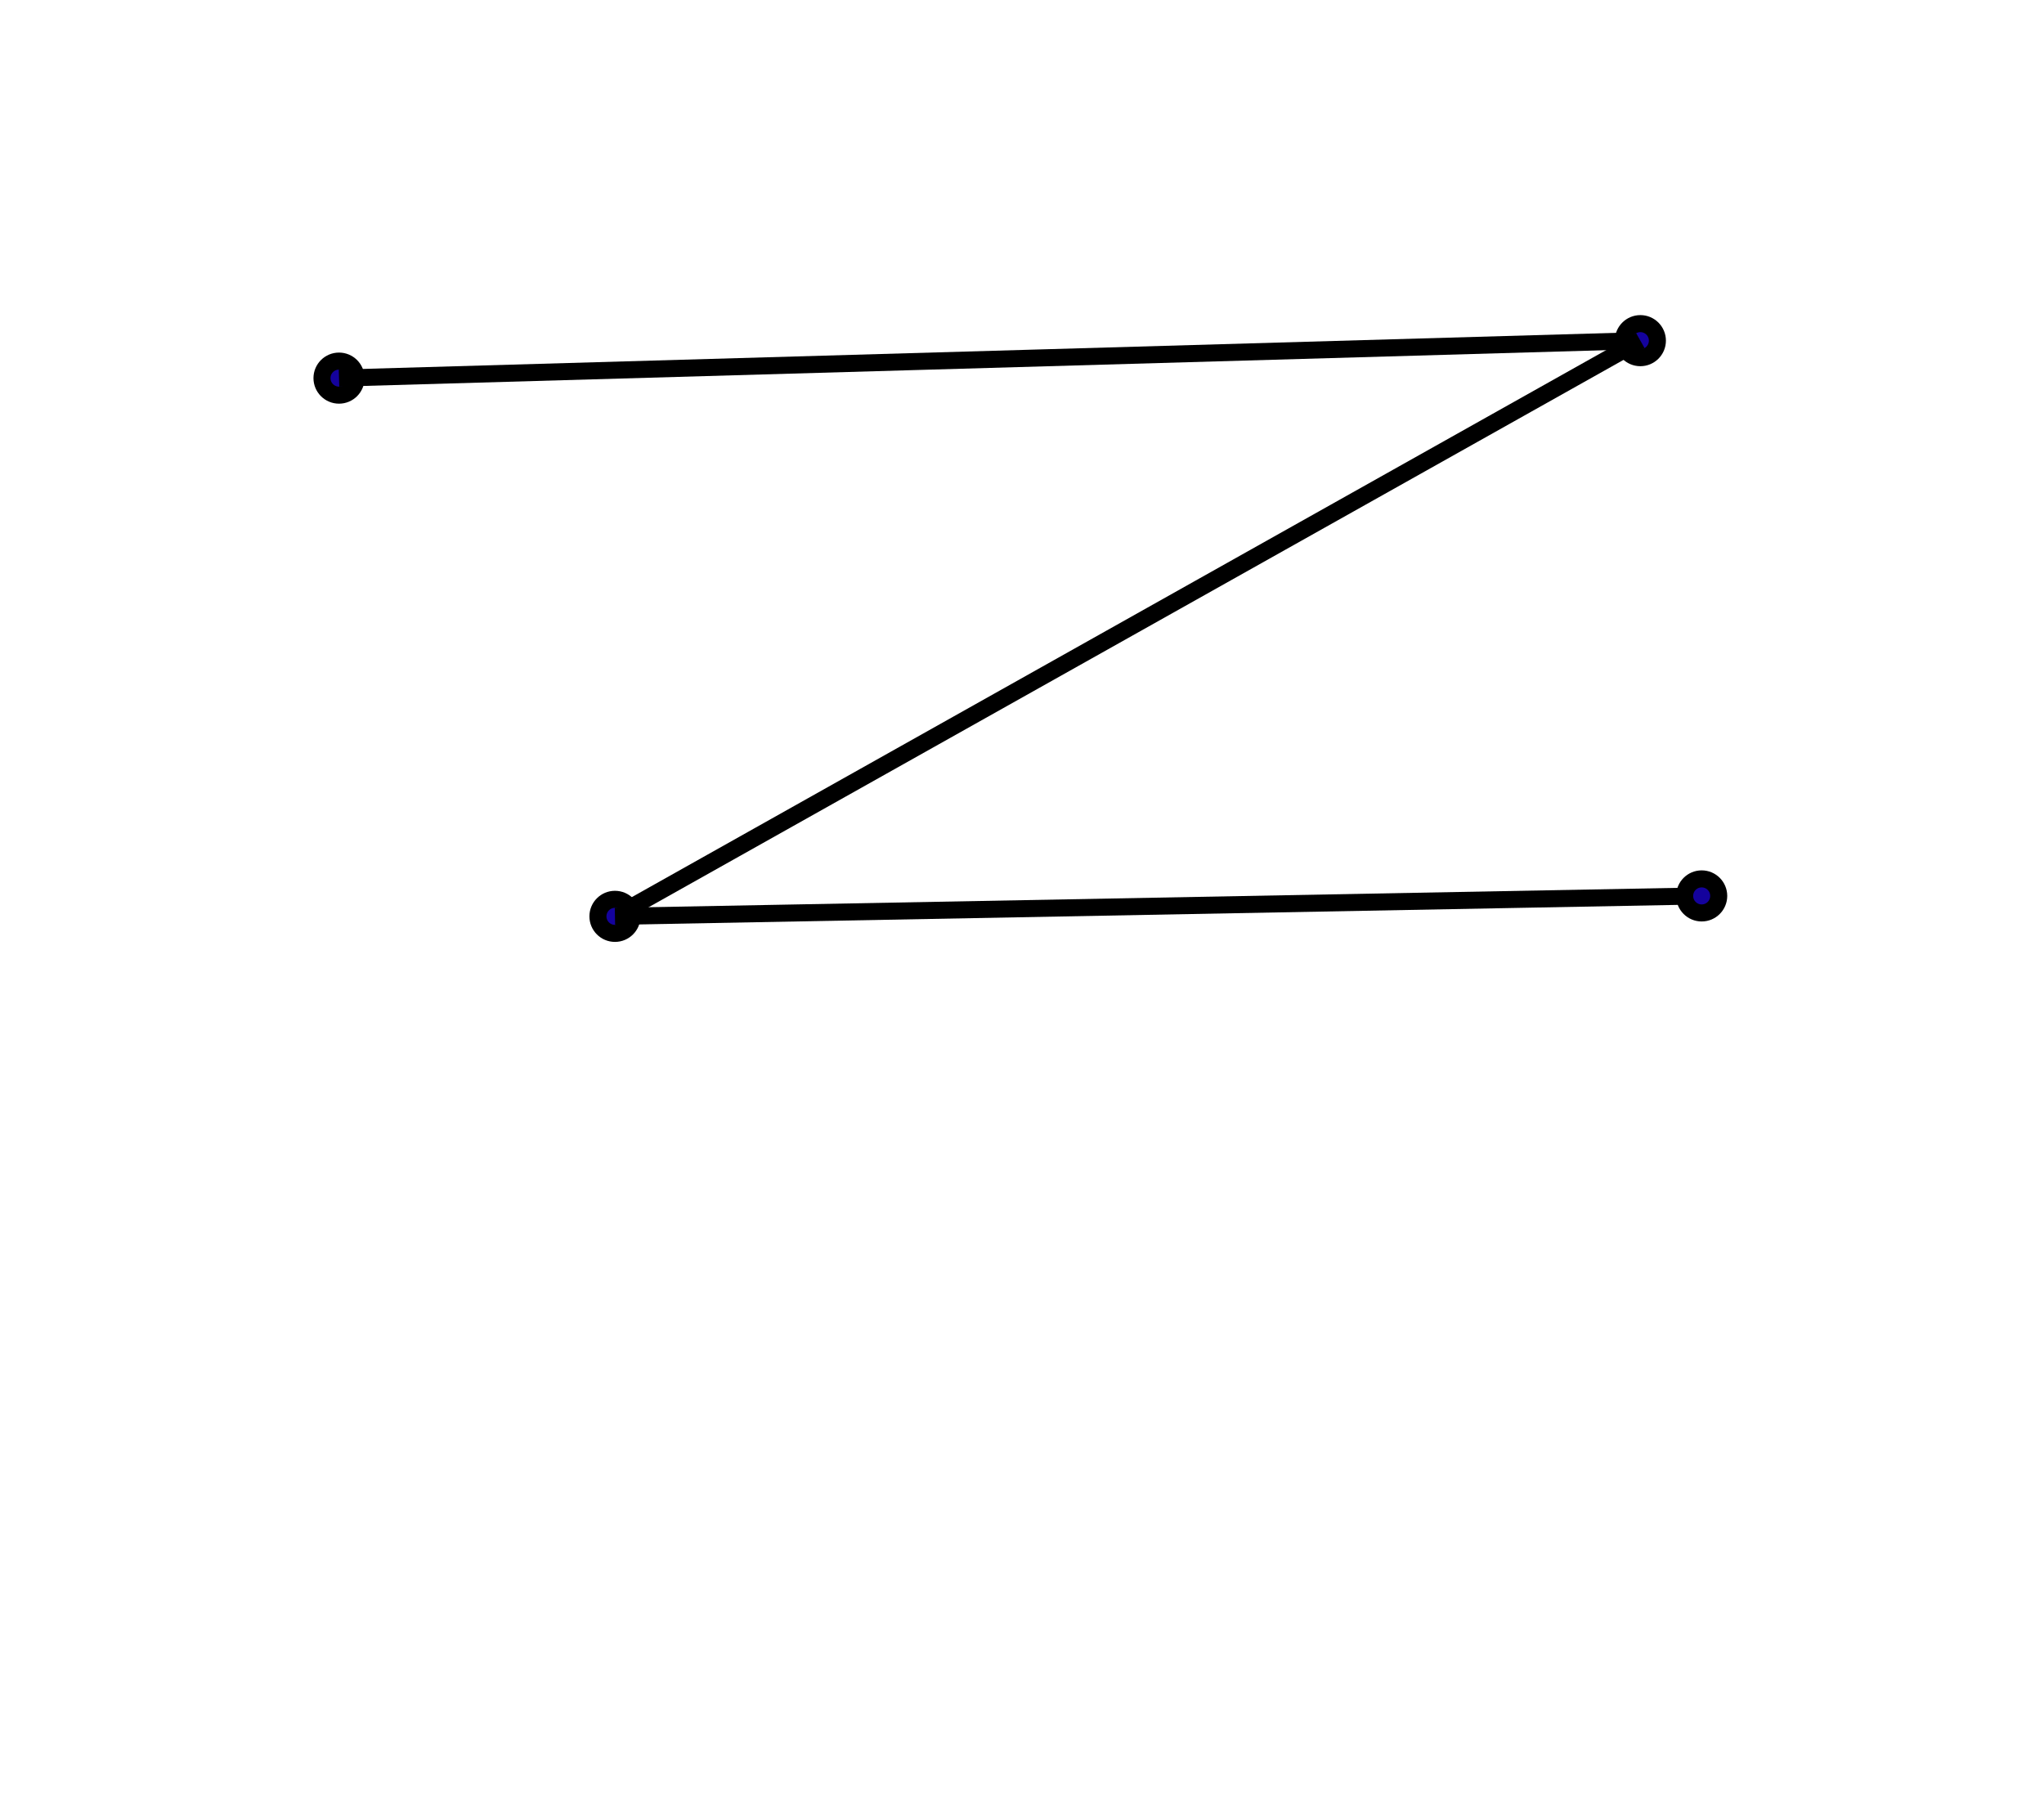
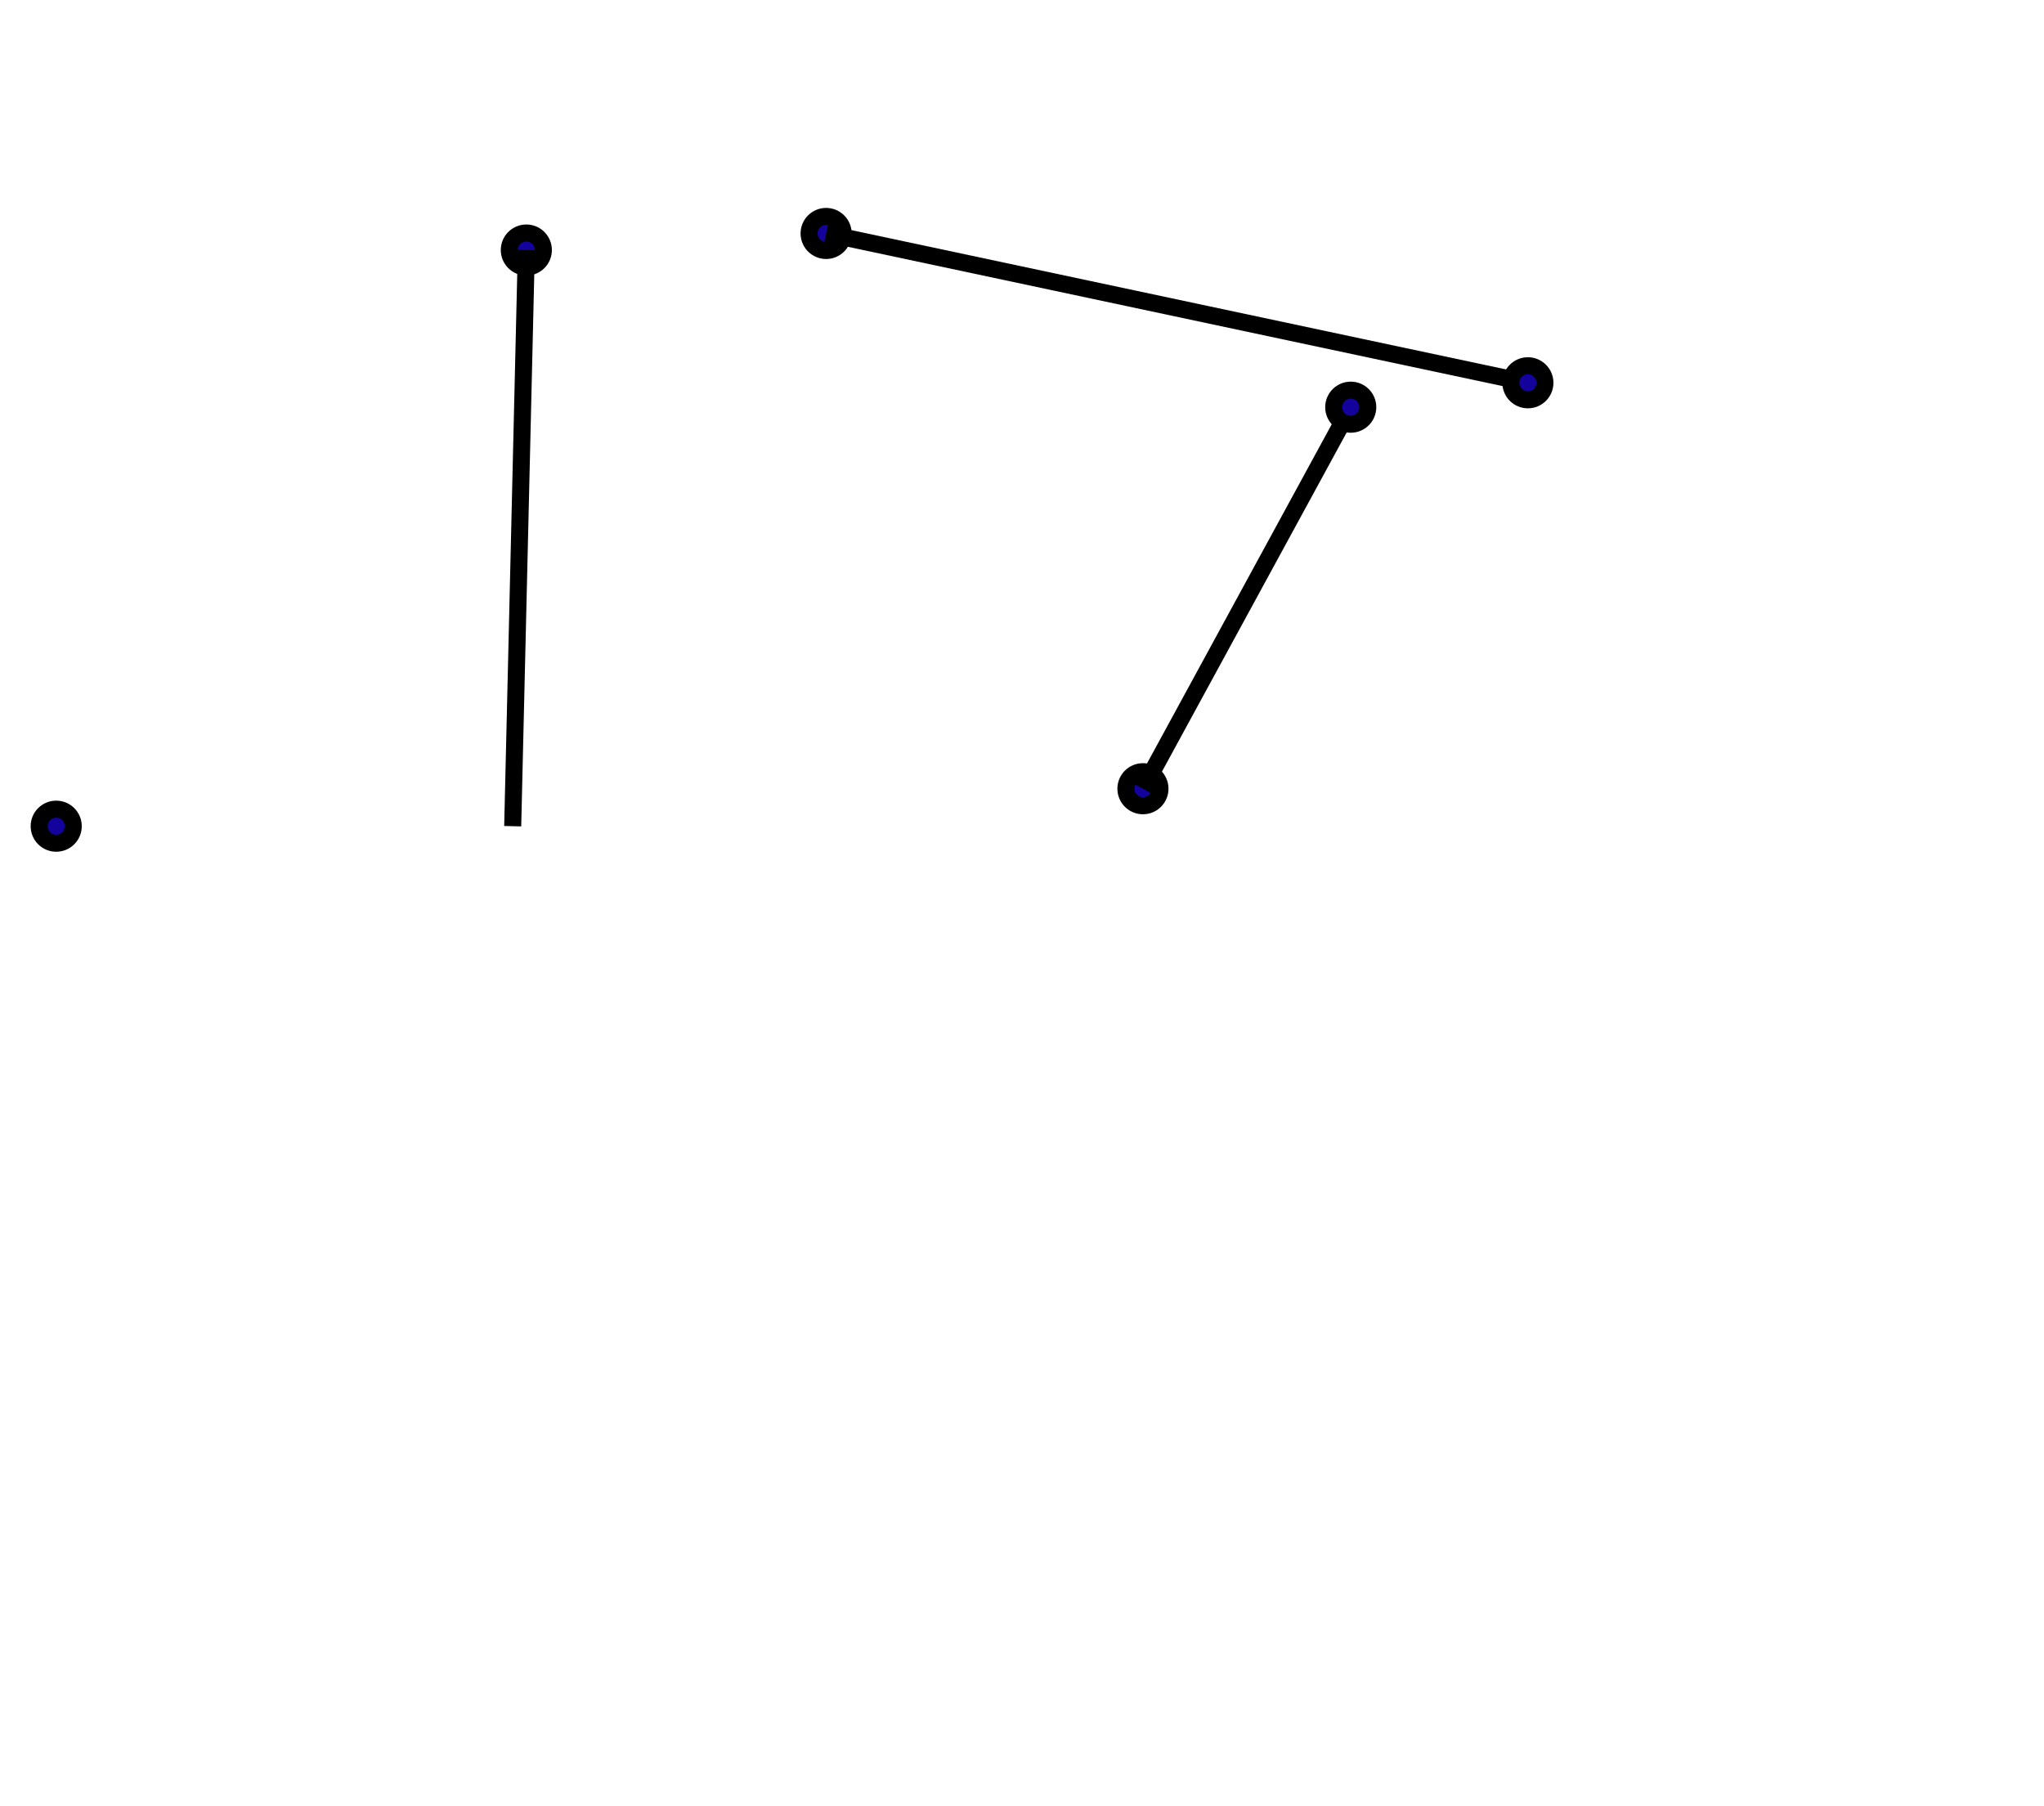
<svg xmlns="http://www.w3.org/2000/svg" class="plan" width="600" height="530">
-   <circle cx="99.516" cy="111" r="5" fill="#14029D" stroke="black" stroke-width="5" />
-   <line x1="99.516" y1="111" x2="481.516" y2="100" stroke="black" stroke-width="5" />
-   <circle cx="481.516" cy="100" r="5" fill="#14029D" stroke="black" stroke-width="5" />
-   <line x1="481.516" y1="100" x2="180.516" y2="269" stroke="black" stroke-width="5" />
-   <circle cx="180.516" cy="269" r="5" fill="#14029D" stroke="black" stroke-width="5" />
-   <line x1="180.516" y1="269" x2="499.516" y2="263" stroke="black" stroke-width="5" />
-   <circle cx="499.516" cy="263" r="5" fill="#14029D" stroke="black" stroke-width="5" />
+   <circle stroke-width="5" stroke="black" fill="#14029D" r="5" cy="73.4" cx="154.5" />
+   <line stroke-width="5" stroke="black" y2="242.533" x2="150.5" y1="73.4" x1="154.5" />
+   <circle stroke-width="5" stroke="black" fill="#14029D" r="5" cy="242.533" cx="16.5" />
+   <circle stroke-width="5" stroke="black" fill="#14029D" r="5" cy="231.533" cx="335.5" />
+   <line stroke-width="5" stroke="black" y2="119.533" x2="396.5" y1="231.533" x1="335.5" />
+   <circle stroke-width="5" stroke="black" fill="#14029D" r="5" cy="119.533" cx="396.5" />
+   <circle stroke-width="5" stroke="black" fill="#14029D" r="5" cy="68.533" cx="242.5" />
+   <line stroke-width="5" stroke="black" y2="112.367" x2="448.5" y1="68.533" x1="242.5" />
+   <circle stroke-width="5" stroke="black" fill="#14029D" r="5" cy="112.367" cx="448.5" />
</svg>
